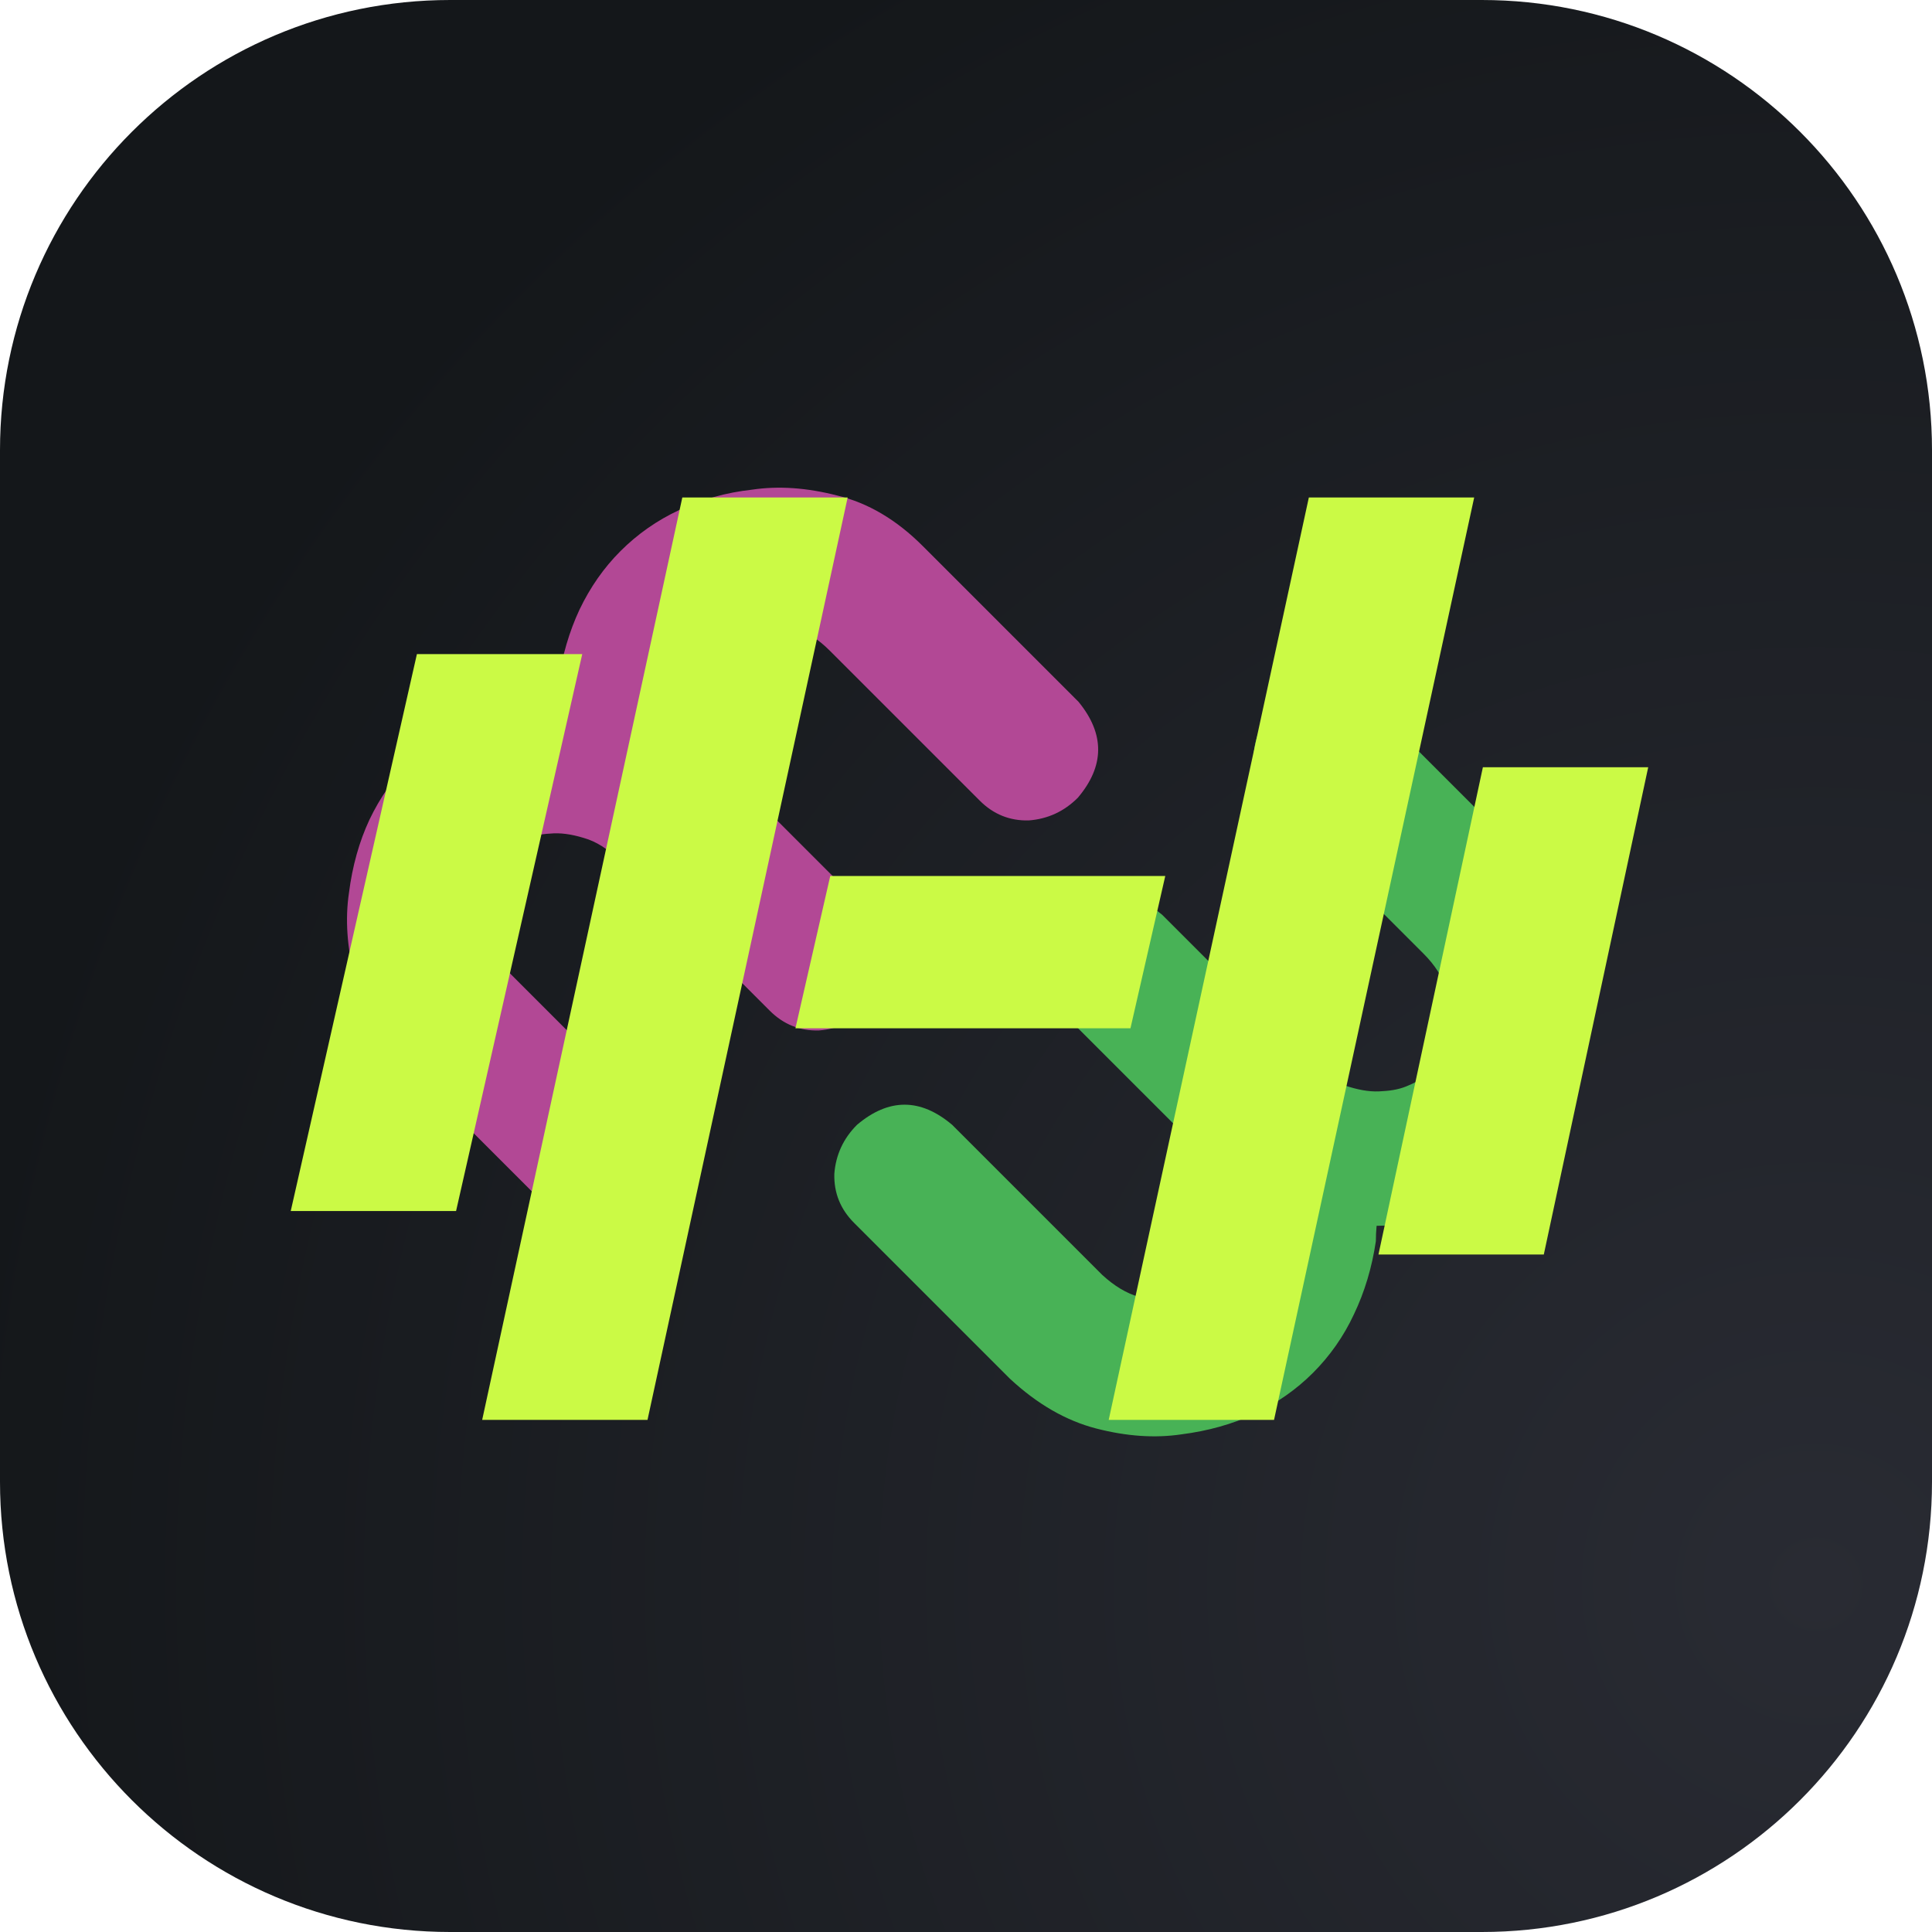
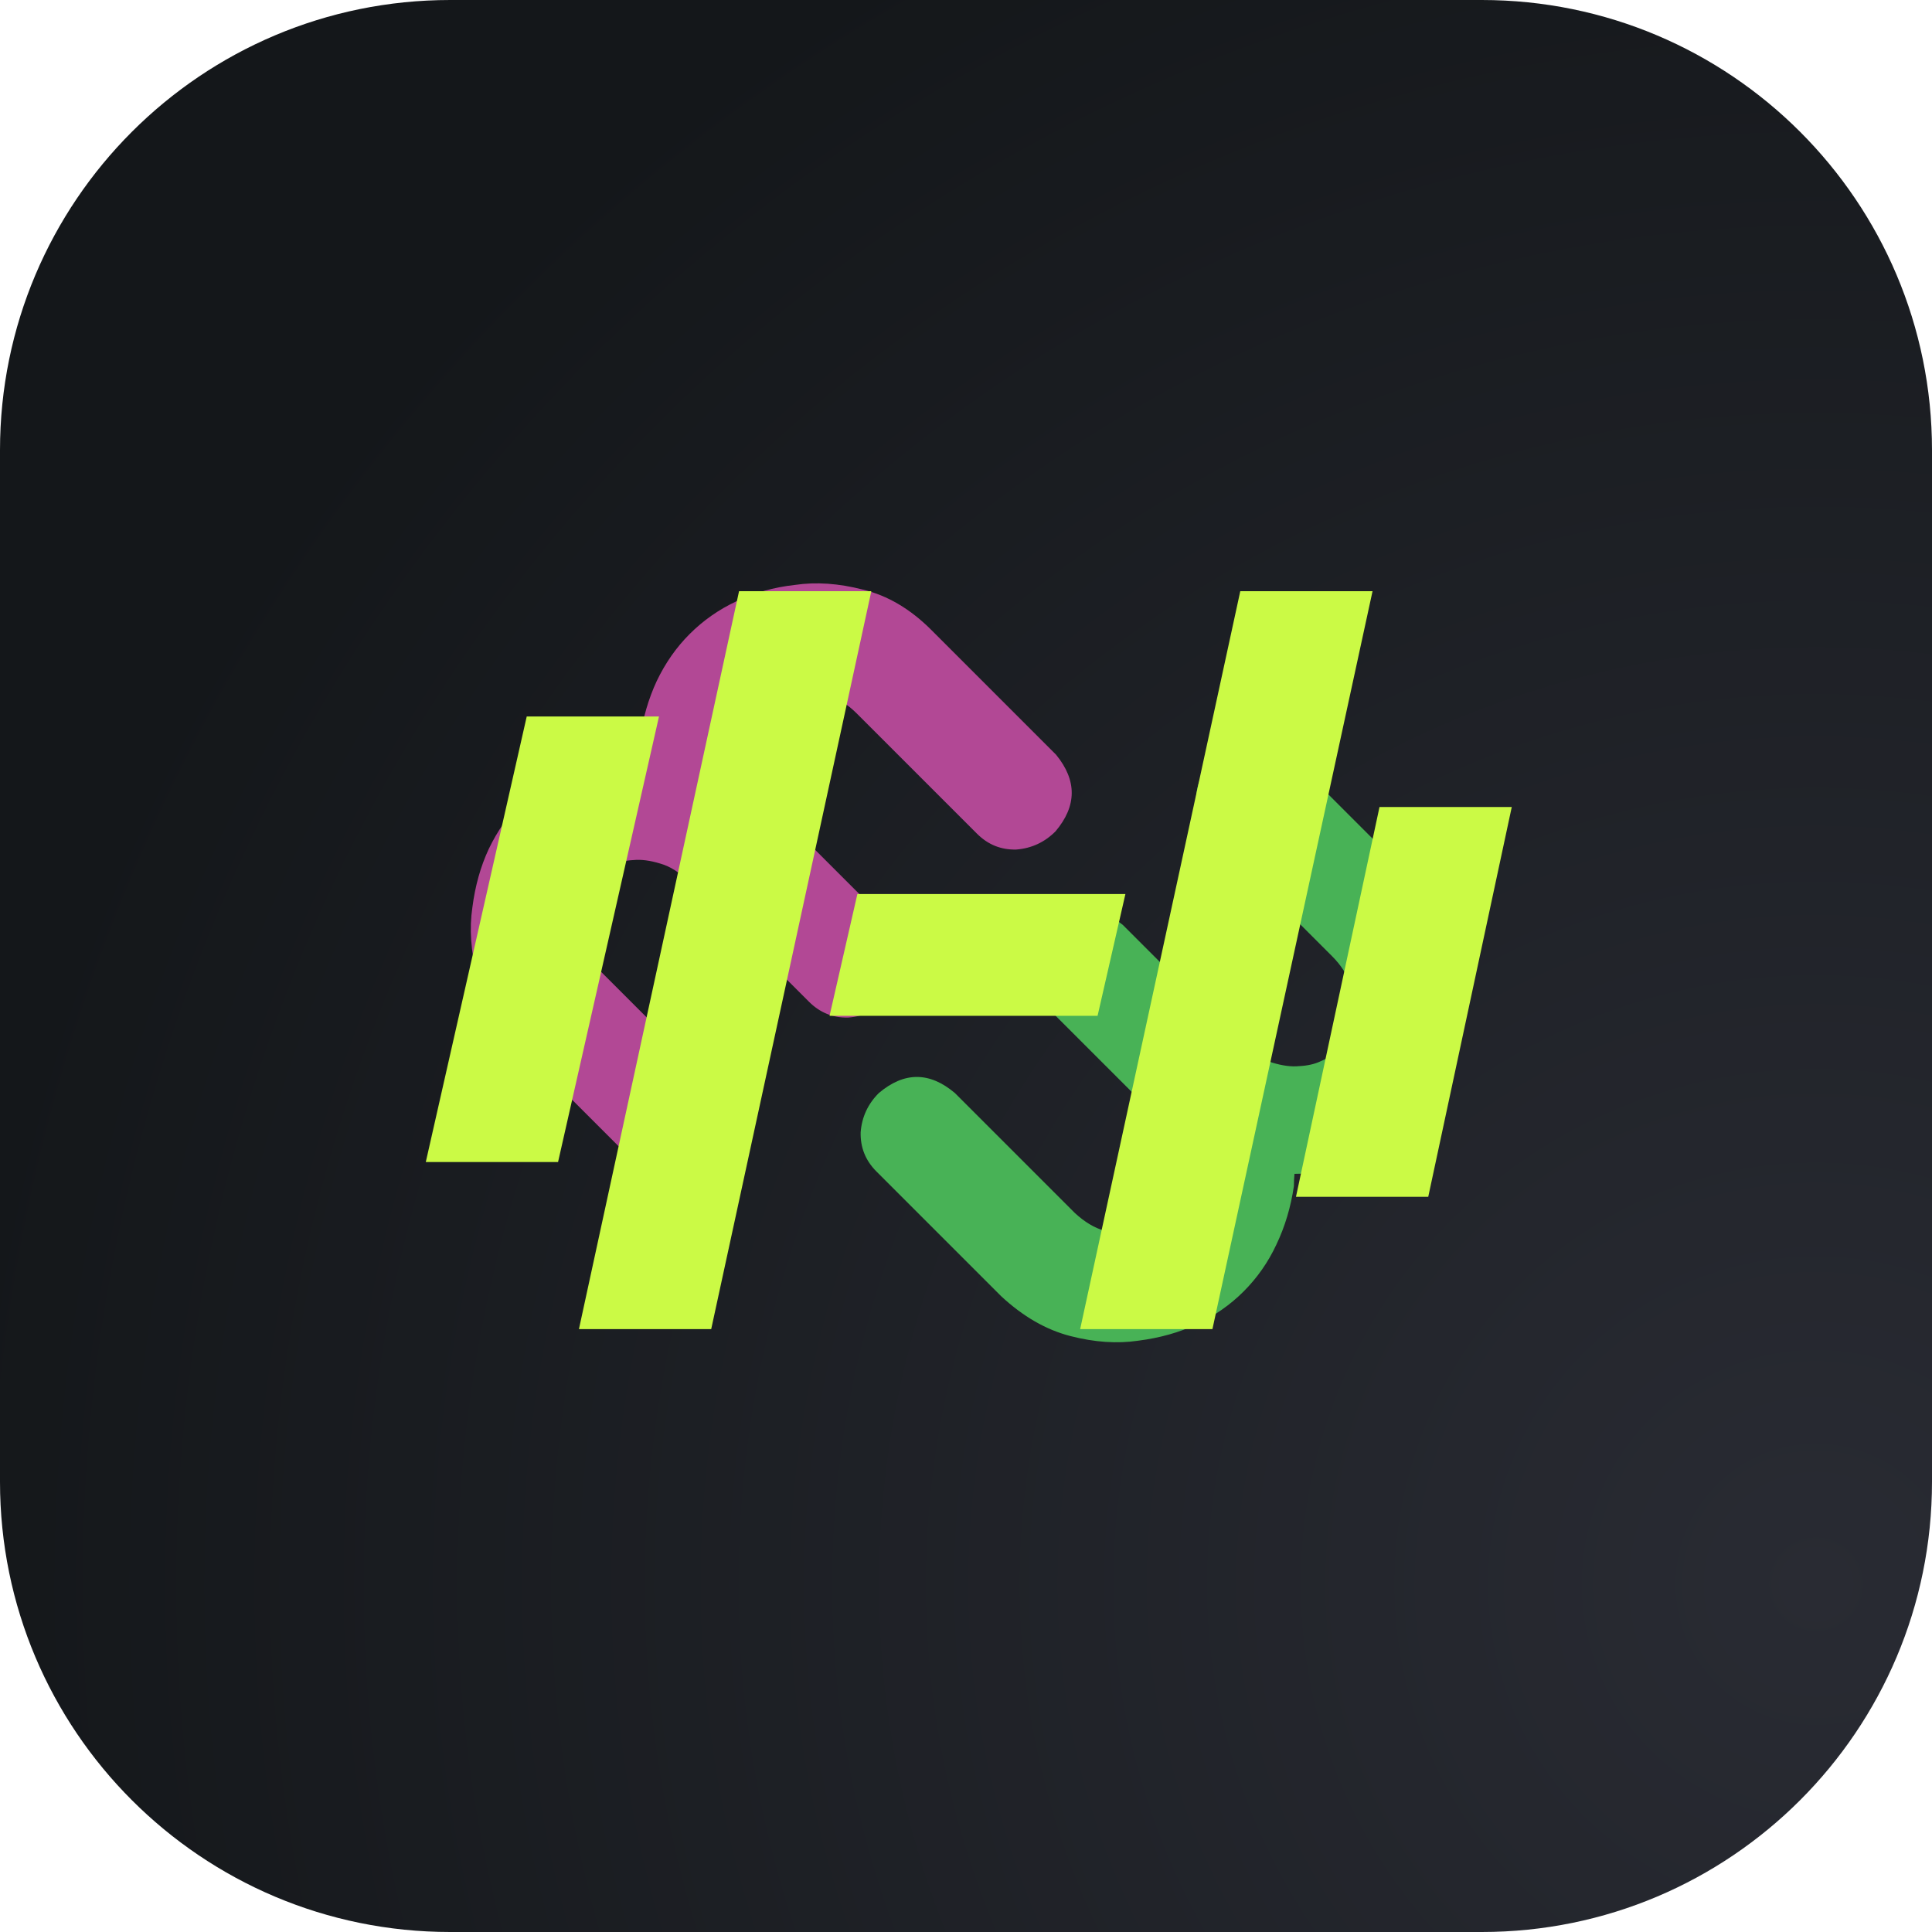
<svg xmlns="http://www.w3.org/2000/svg" viewBox="0 0 206 206">
  <defs>
    <radialGradient id="bg" cx="94%" cy="82%" r="97%" gradientUnits="userSpaceOnUse">
      <stop offset="0%" stop-color="#292B33" />
      <stop offset="100%" stop-color="#14171A" />
    </radialGradient>
    <clipPath id="clip">
      <rect width="206" height="206" rx="48" />
    </clipPath>
  </defs>
  <g clip-path="url(#clip)">
    <rect width="206" height="206" fill="url(#bg)" />
-     <path d="M43.763 81.157C45.583 79.337 47.664 77.88 50.005 76.788C52.398 75.643 54.999 74.863 57.808 74.447C58.328 74.447 58.874 74.421 59.447 74.369C59.447 73.849 59.473 73.302 59.525 72.73C59.941 69.921 60.695 67.346 61.788 65.005C62.932 62.612 64.389 60.531 66.157 58.763C67.978 56.942 70.059 55.485 72.4 54.393C74.793 53.248 77.394 52.52 80.203 52.208C83.012 51.792 86.029 52 89.254 52.832C92.532 53.613 95.575 55.407 98.384 58.216L115.004 74.837C117.813 78.27 117.787 81.677 114.926 85.059C113.47 86.515 111.727 87.322 109.698 87.478C107.669 87.53 105.927 86.828 104.47 85.371L88.474 69.375C87.225 68.126 85.951 67.32 84.65 66.956C83.298 66.54 82.102 66.384 81.061 66.488C79.969 66.54 79.006 66.774 78.174 67.19C77.29 67.554 76.535 68.048 75.911 68.672C75.287 69.297 74.793 70.051 74.429 70.935C74.064 71.716 73.856 72.652 73.804 73.745C73.7 74.785 73.856 75.981 74.272 77.334C74.637 78.634 75.417 79.935 76.613 81.235L92.61 97.232C95.419 100.665 95.393 104.072 92.532 107.454C91.075 108.91 89.332 109.716 87.304 109.873C85.275 109.925 83.532 109.222 82.076 107.766L66.079 91.769C64.831 90.521 63.556 89.715 62.256 89.35C60.903 88.934 59.707 88.778 58.666 88.882C57.574 88.934 56.612 89.168 55.779 89.585C54.895 89.949 54.141 90.443 53.516 91.067C52.892 91.691 52.398 92.446 52.034 93.33C51.67 94.11 51.462 95.047 51.41 96.139C51.306 97.18 51.462 98.376 51.878 99.729C52.242 101.029 53.022 102.33 54.219 103.63L70.215 119.626C73.076 123.008 73.076 126.389 70.215 129.77C68.758 131.227 67.016 132.033 64.987 132.189C62.958 132.241 61.215 131.539 59.759 130.082L43.138 113.462C40.433 110.549 38.665 107.48 37.832 104.254C37 101.029 36.792 98.012 37.208 95.203C37.572 92.342 38.3 89.741 39.393 87.4C40.537 85.007 41.994 82.926 43.763 81.157Z" fill="#B24895" />
-     <path d="M139.992 146.386C141.812 144.566 143.269 142.485 144.361 140.144C145.506 137.751 146.286 135.15 146.702 132.341C146.702 131.821 146.728 131.274 146.78 130.702C147.3 130.702 147.847 130.676 148.419 130.624C151.228 130.208 153.803 129.454 156.144 128.361C158.537 127.217 160.618 125.76 162.386 123.992C164.207 122.171 165.664 120.09 166.756 117.749C167.9 115.356 168.629 112.755 168.941 109.946C169.357 107.137 169.149 104.12 168.317 100.895C167.536 97.617 165.742 94.574 162.932 91.765L146.312 75.145C142.879 72.335 139.471 72.362 136.09 75.223C134.633 76.679 133.827 78.422 133.671 80.451C133.619 82.48 134.321 84.222 135.778 85.679L151.774 101.675C153.023 102.923 153.829 104.198 154.193 105.498C154.609 106.851 154.765 108.047 154.661 109.088C154.609 110.18 154.375 111.143 153.959 111.975C153.595 112.859 153.101 113.614 152.476 114.238C151.852 114.862 151.098 115.356 150.214 115.72C149.433 116.085 148.497 116.293 147.404 116.345C146.364 116.449 145.168 116.293 143.815 115.876C142.515 115.512 141.214 114.732 139.914 113.536L123.917 97.539C120.484 94.73 117.077 94.756 113.695 97.617C112.239 99.074 111.432 100.817 111.276 102.845C111.224 104.874 111.927 106.617 113.383 108.073L129.379 124.07C130.628 125.318 131.434 126.593 131.798 127.893C132.215 129.246 132.371 130.442 132.267 131.483C132.215 132.575 131.98 133.537 131.564 134.37C131.2 135.254 130.706 136.008 130.082 136.633C129.457 137.257 128.703 137.751 127.819 138.115C127.039 138.479 126.102 138.687 125.01 138.739C123.969 138.843 122.773 138.687 121.42 138.271C120.12 137.907 118.819 137.127 117.519 135.93L101.523 119.934C98.141 117.073 94.76 117.073 91.379 119.934C89.922 121.391 89.116 123.133 88.96 125.162C88.908 127.191 89.61 128.934 91.067 130.39L107.687 147.011C110.6 149.716 113.669 151.484 116.895 152.317C120.12 153.149 123.137 153.357 125.946 152.941C128.807 152.577 131.408 151.848 133.749 150.756C136.142 149.612 138.223 148.155 139.992 146.386Z" fill="#48B256" />
-     <path d="M44.453 69.745H62.082L48.629 129.126H31L44.453 69.745Z" fill="#CBFA45" />
-     <path d="M158.113 81.807H175.741L164.608 133.765H146.979L158.113 81.807Z" fill="#CBFA45" />
-     <path d="M72.752 53.044H90.381L69.041 151.394H51.412L72.752 53.044Z" fill="#CBFA45" />
-     <path d="M139.556 53.044H157.185L135.845 151.394H118.216L139.556 53.044Z" fill="#CBFA45" />
-     <path d="M88.525 93.405H124.247L120.536 109.642H84.814L88.525 93.405Z" fill="#CBFA45" />
+     <g transform="translate(103,103) scale(0.8) translate(-103,-103)">
+       <path d="M43.763 81.157C45.583 79.337 47.664 77.88 50.005 76.788C52.398 75.643 54.999 74.863 57.808 74.447C58.328 74.447 58.874 74.421 59.447 74.369C59.447 73.849 59.473 73.302 59.525 72.73C59.941 69.921 60.695 67.346 61.788 65.005C62.932 62.612 64.389 60.531 66.157 58.763C67.978 56.942 70.059 55.485 72.4 54.393C74.793 53.248 77.394 52.52 80.203 52.208C83.012 51.792 86.029 52 89.254 52.832C92.532 53.613 95.575 55.407 98.384 58.216L115.004 74.837C117.813 78.27 117.787 81.677 114.926 85.059C113.47 86.515 111.727 87.322 109.698 87.478C107.669 87.53 105.927 86.828 104.47 85.371L88.474 69.375C87.225 68.126 85.951 67.32 84.65 66.956C83.298 66.54 82.102 66.384 81.061 66.488C79.969 66.54 79.006 66.774 78.174 67.19C77.29 67.554 76.535 68.048 75.911 68.672C75.287 69.297 74.793 70.051 74.429 70.935C74.064 71.716 73.856 72.652 73.804 73.745C73.7 74.785 73.856 75.981 74.272 77.334C74.637 78.634 75.417 79.935 76.613 81.235L92.61 97.232C95.419 100.665 95.393 104.072 92.532 107.454C91.075 108.91 89.332 109.716 87.304 109.873C85.275 109.925 83.532 109.222 82.076 107.766L66.079 91.769C64.831 90.521 63.556 89.715 62.256 89.35C60.903 88.934 59.707 88.778 58.666 88.882C57.574 88.934 56.612 89.168 55.779 89.585C54.895 89.949 54.141 90.443 53.516 91.067C52.892 91.691 52.398 92.446 52.034 93.33C51.67 94.11 51.462 95.047 51.41 96.139C51.306 97.18 51.462 98.376 51.878 99.729C52.242 101.029 53.022 102.33 54.219 103.63L70.215 119.626C73.076 123.008 73.076 126.389 70.215 129.77C68.758 131.227 67.016 132.033 64.987 132.189C62.958 132.241 61.215 131.539 59.759 130.082L43.138 113.462C40.433 110.549 38.665 107.48 37.832 104.254C37 101.029 36.792 98.012 37.208 95.203C37.572 92.342 38.3 89.741 39.393 87.4C40.537 85.007 41.994 82.926 43.763 81.157Z" fill="#B24895" />
+       <path d="M139.992 146.386C141.812 144.566 143.269 142.485 144.361 140.144C145.506 137.751 146.286 135.15 146.702 132.341C146.702 131.821 146.728 131.274 146.78 130.702C147.3 130.702 147.847 130.676 148.419 130.624C151.228 130.208 153.803 129.454 156.144 128.361C158.537 127.217 160.618 125.76 162.386 123.992C164.207 122.171 165.664 120.09 166.756 117.749C167.9 115.356 168.629 112.755 168.941 109.946C169.357 107.137 169.149 104.12 168.317 100.895C167.536 97.617 165.742 94.574 162.932 91.765L146.312 75.145C142.879 72.335 139.471 72.362 136.09 75.223C134.633 76.679 133.827 78.422 133.671 80.451C133.619 82.48 134.321 84.222 135.778 85.679L151.774 101.675C153.023 102.923 153.829 104.198 154.193 105.498C154.609 106.851 154.765 108.047 154.661 109.088C154.609 110.18 154.375 111.143 153.959 111.975C153.595 112.859 153.101 113.614 152.476 114.238C151.852 114.862 151.098 115.356 150.214 115.72C149.433 116.085 148.497 116.293 147.404 116.345C146.364 116.449 145.168 116.293 143.815 115.876C142.515 115.512 141.214 114.732 139.914 113.536L123.917 97.539C120.484 94.73 117.077 94.756 113.695 97.617C112.239 99.074 111.432 100.817 111.276 102.845C111.224 104.874 111.927 106.617 113.383 108.073L129.379 124.07C130.628 125.318 131.434 126.593 131.798 127.893C132.215 129.246 132.371 130.442 132.267 131.483C132.215 132.575 131.98 133.537 131.564 134.37C131.2 135.254 130.706 136.008 130.082 136.633C129.457 137.257 128.703 137.751 127.819 138.115C127.039 138.479 126.102 138.687 125.01 138.739C123.969 138.843 122.773 138.687 121.42 138.271C120.12 137.907 118.819 137.127 117.519 135.93L101.523 119.934C98.141 117.073 94.76 117.073 91.379 119.934C89.922 121.391 89.116 123.133 88.96 125.162C88.908 127.191 89.61 128.934 91.067 130.39L107.687 147.011C110.6 149.716 113.669 151.484 116.895 152.317C120.12 153.149 123.137 153.357 125.946 152.941C128.807 152.577 131.408 151.848 133.749 150.756C136.142 149.612 138.223 148.155 139.992 146.386Z" fill="#48B256" />
+       <path d="M44.453 69.745H62.082L48.629 129.126H31L44.453 69.745Z" fill="#CBFA45" />
+       <path d="M158.113 81.807H175.741L164.608 133.765H146.979L158.113 81.807Z" fill="#CBFA45" />
+       <path d="M72.752 53.044H90.381L69.041 151.394H51.412L72.752 53.044Z" fill="#CBFA45" />
+       <path d="M139.556 53.044H157.185L135.845 151.394H118.216L139.556 53.044Z" fill="#CBFA45" />
+       <path d="M88.525 93.405H124.247L120.536 109.642H84.814L88.525 93.405Z" fill="#CBFA45" />
+     </g>
  </g>
</svg>
